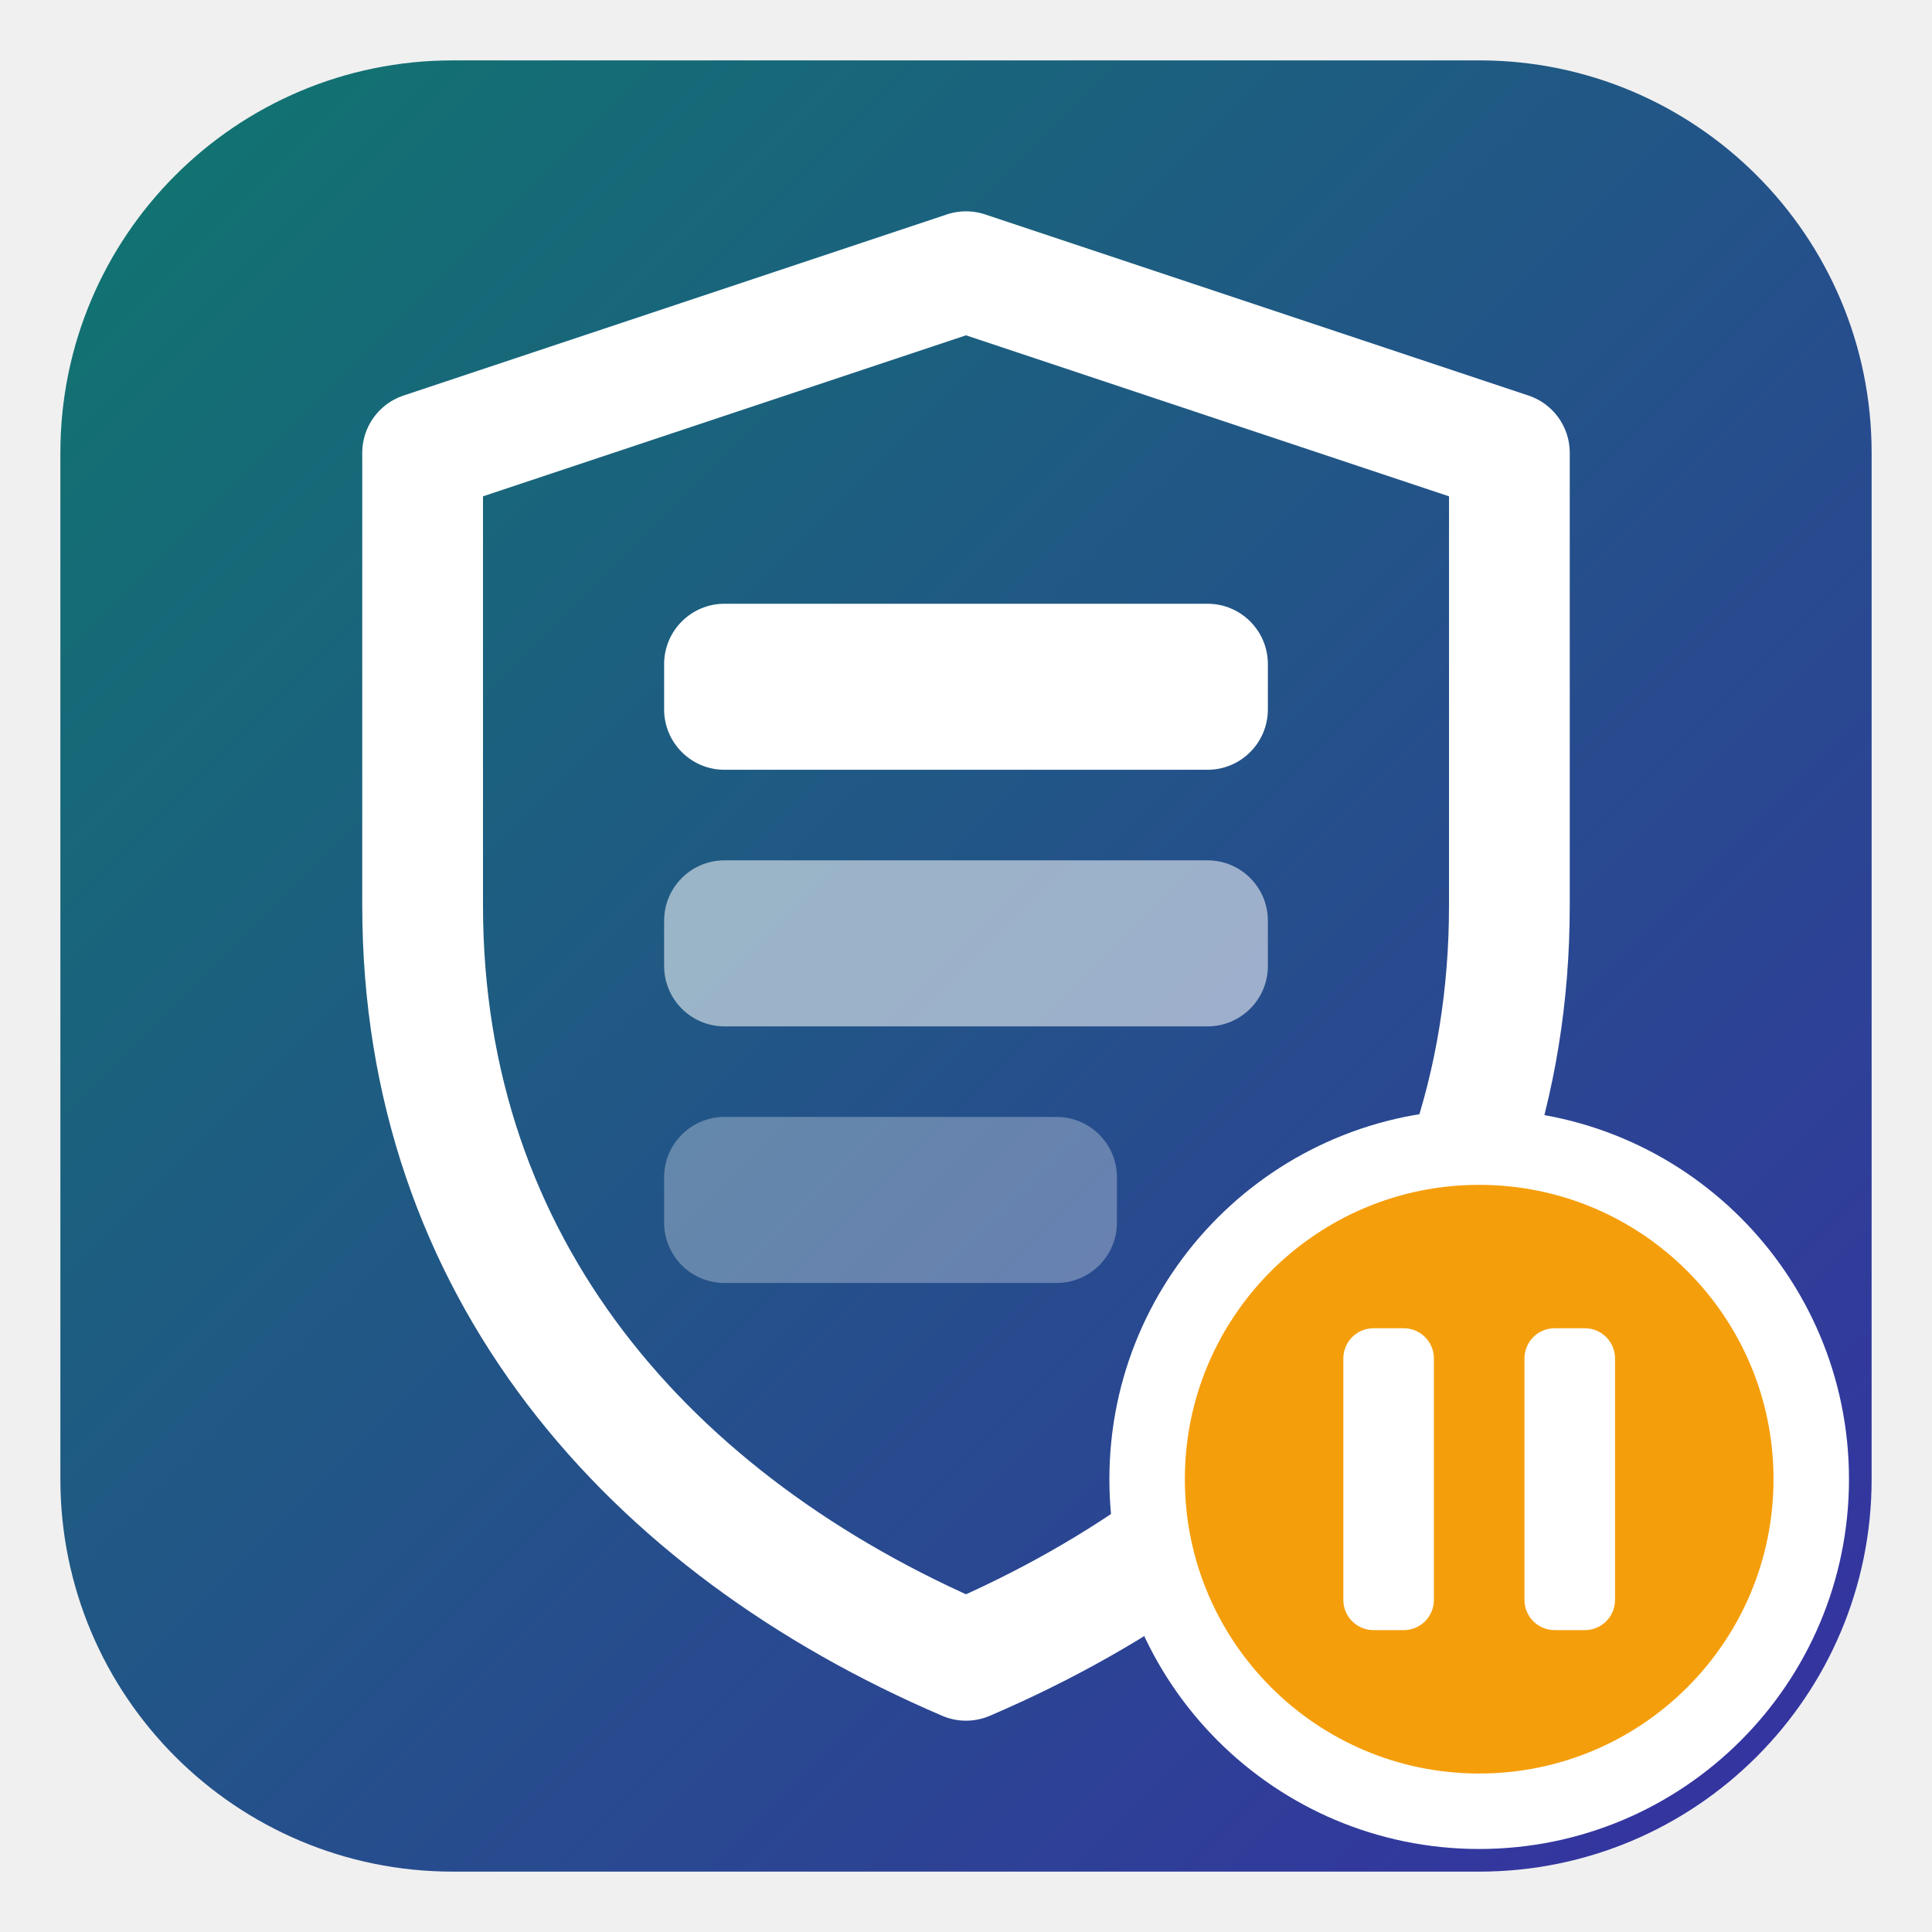
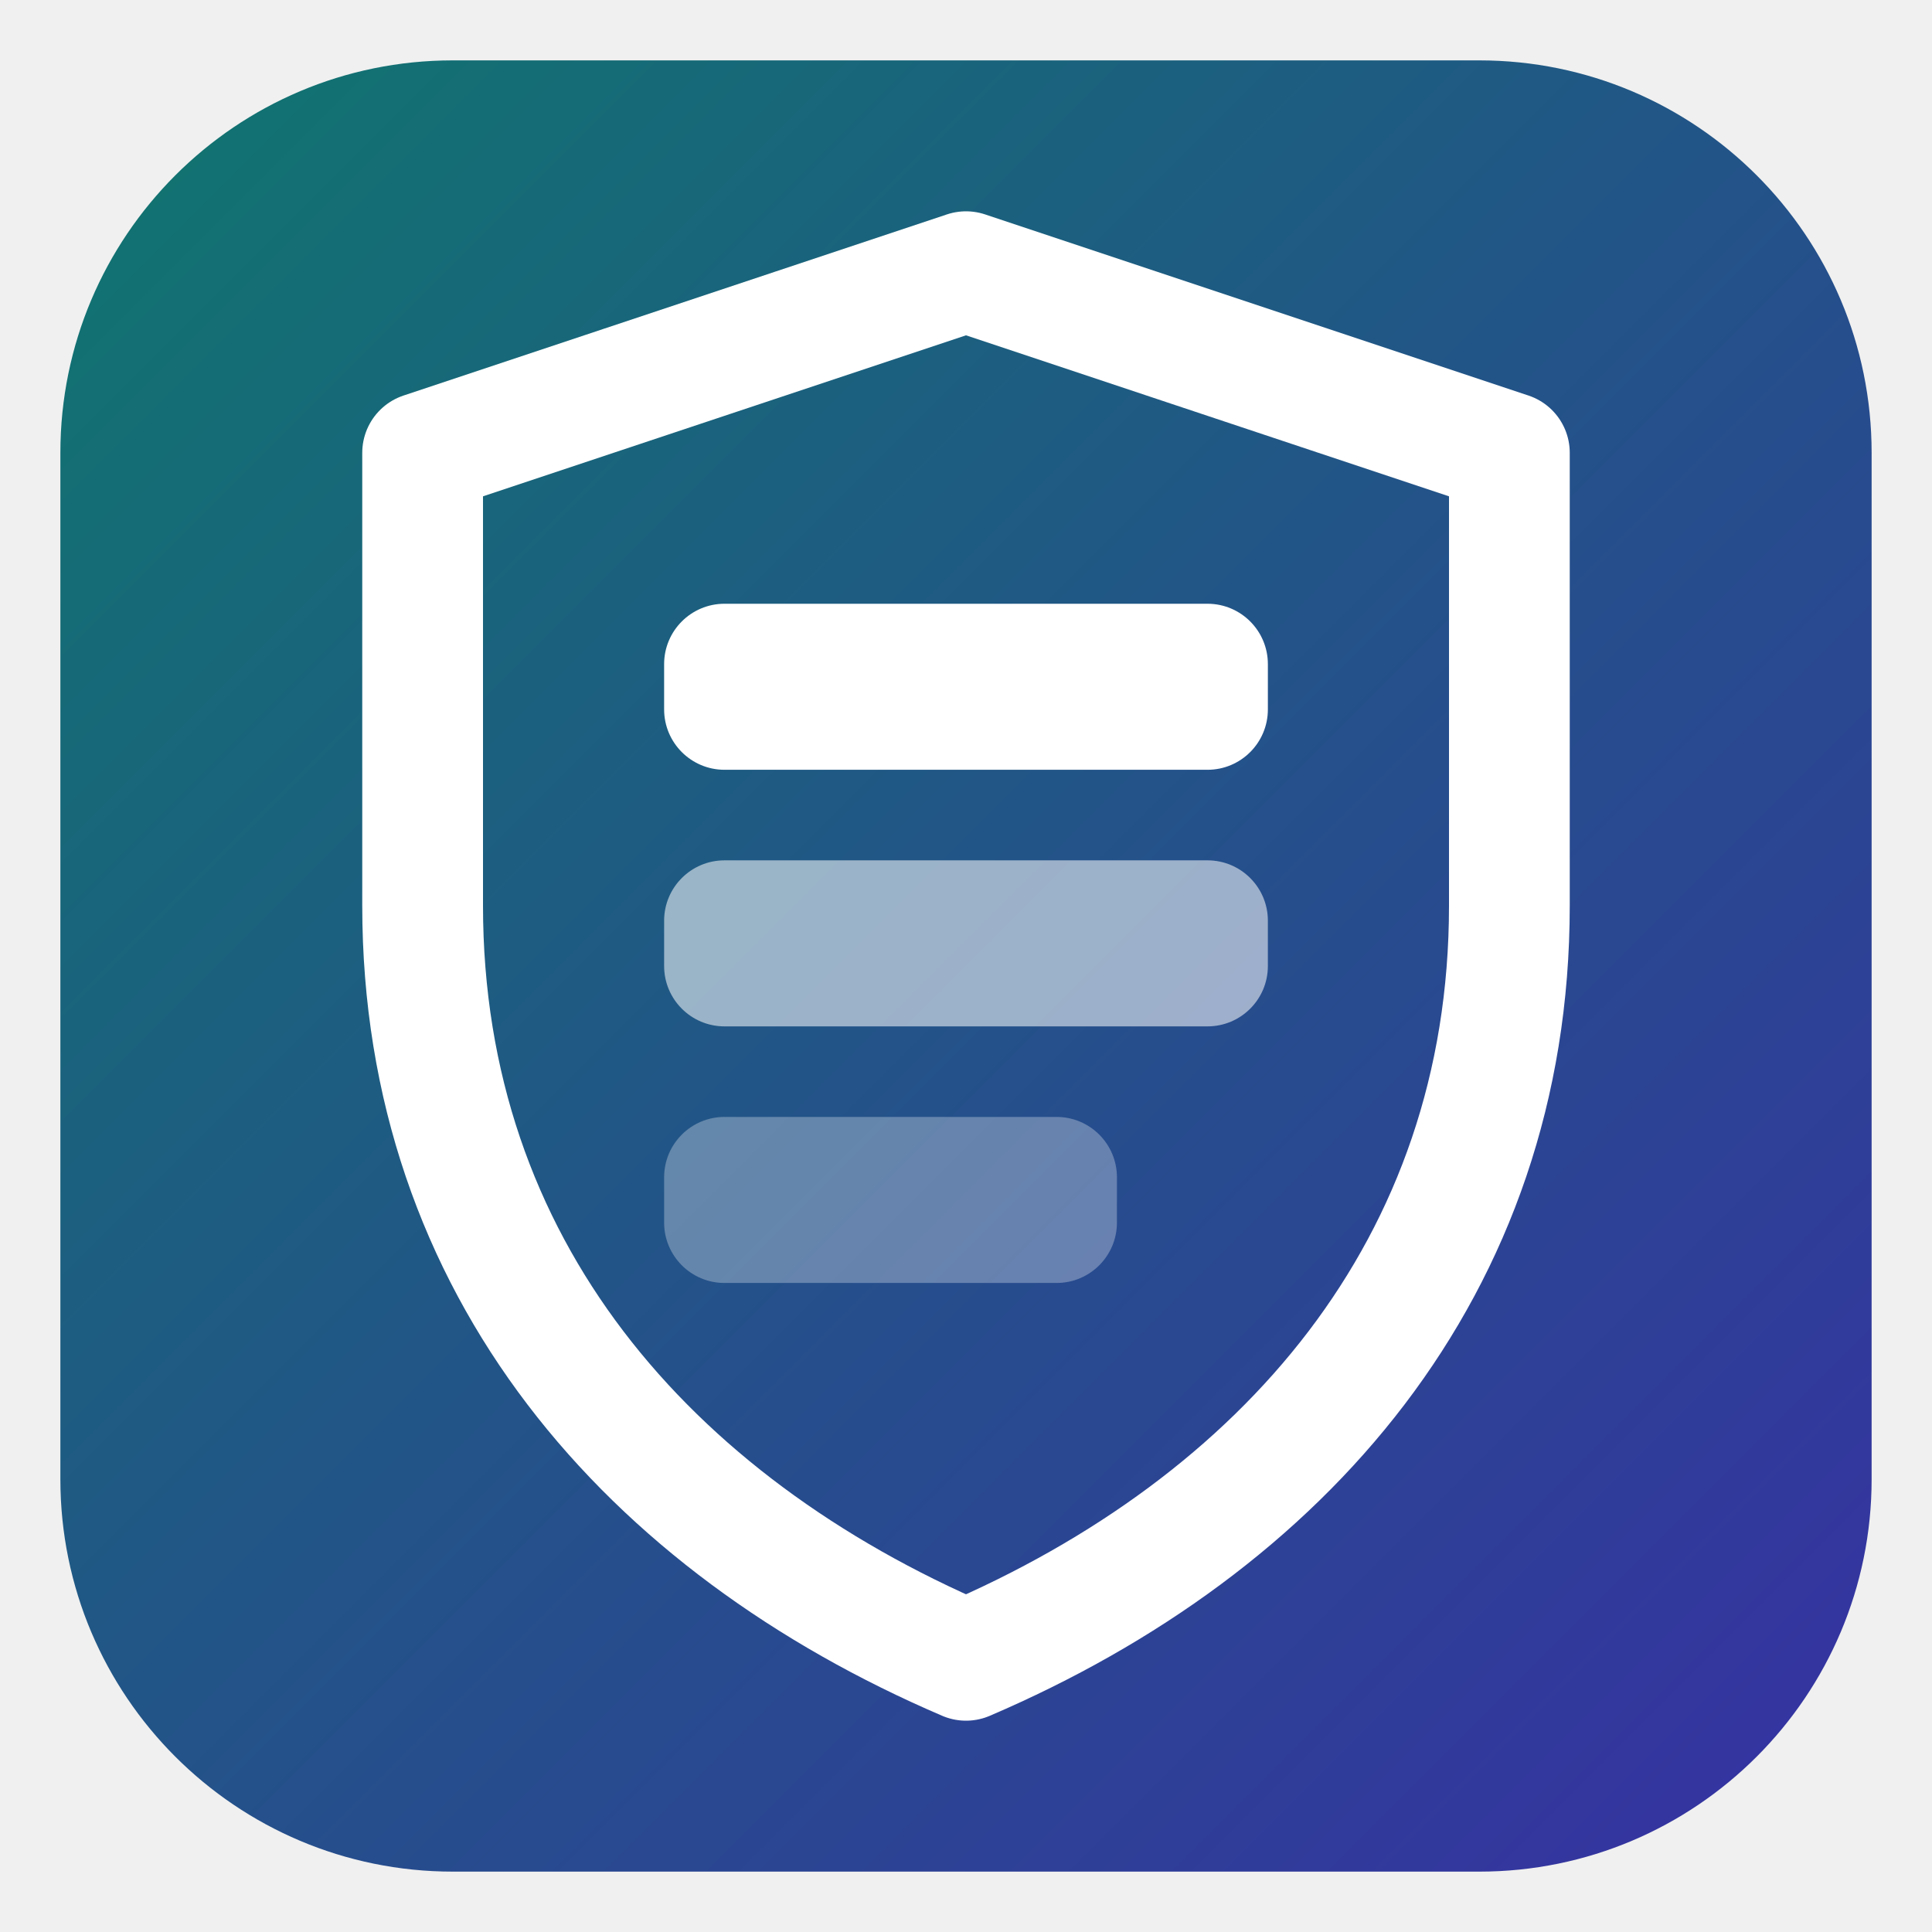
<svg xmlns="http://www.w3.org/2000/svg" viewBox="0 0 128 128" width="128" height="128">
  <defs>
    <linearGradient id="bg" x1="0" y1="0" x2="1" y2="1">
      <stop offset="0" stop-color="#0f766e" />
      <stop offset="1" stop-color="#3730a3" />
    </linearGradient>
  </defs>
  <rect x="4" y="4" width="120" height="120" rx="26" fill="url(#bg)" />
  <path d="M64 18 L100 30 V60 C100 84 85 101 64 110 C43 101 28 84 28 60 V30 Z" fill="none" stroke="#ffffff" stroke-width="8" stroke-linejoin="round" />
  <rect x="44" y="40" width="40" height="11" rx="4" fill="#ffffff" />
  <rect x="44" y="57" width="40" height="11" rx="4" fill="#ffffff" fill-opacity="0.55" />
  <rect x="44" y="74" width="30" height="11" rx="4" fill="#ffffff" fill-opacity="0.3" />
-   <circle cx="98" cy="98" r="22" fill="#f59e0b" stroke="#ffffff" stroke-width="5" />
-   <rect x="89" y="88" width="6" height="20" rx="2" fill="#ffffff" />
-   <rect x="101" y="88" width="6" height="20" rx="2" fill="#ffffff" />
</svg>
